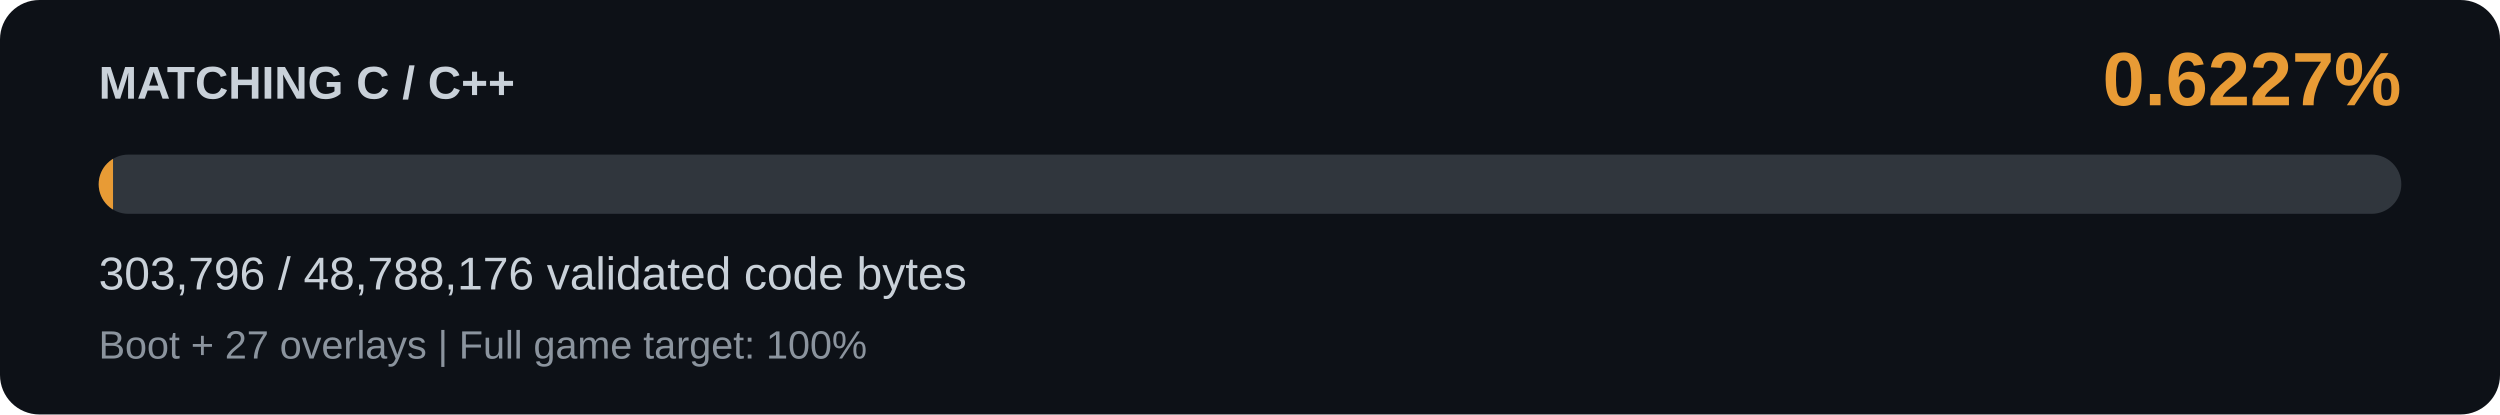
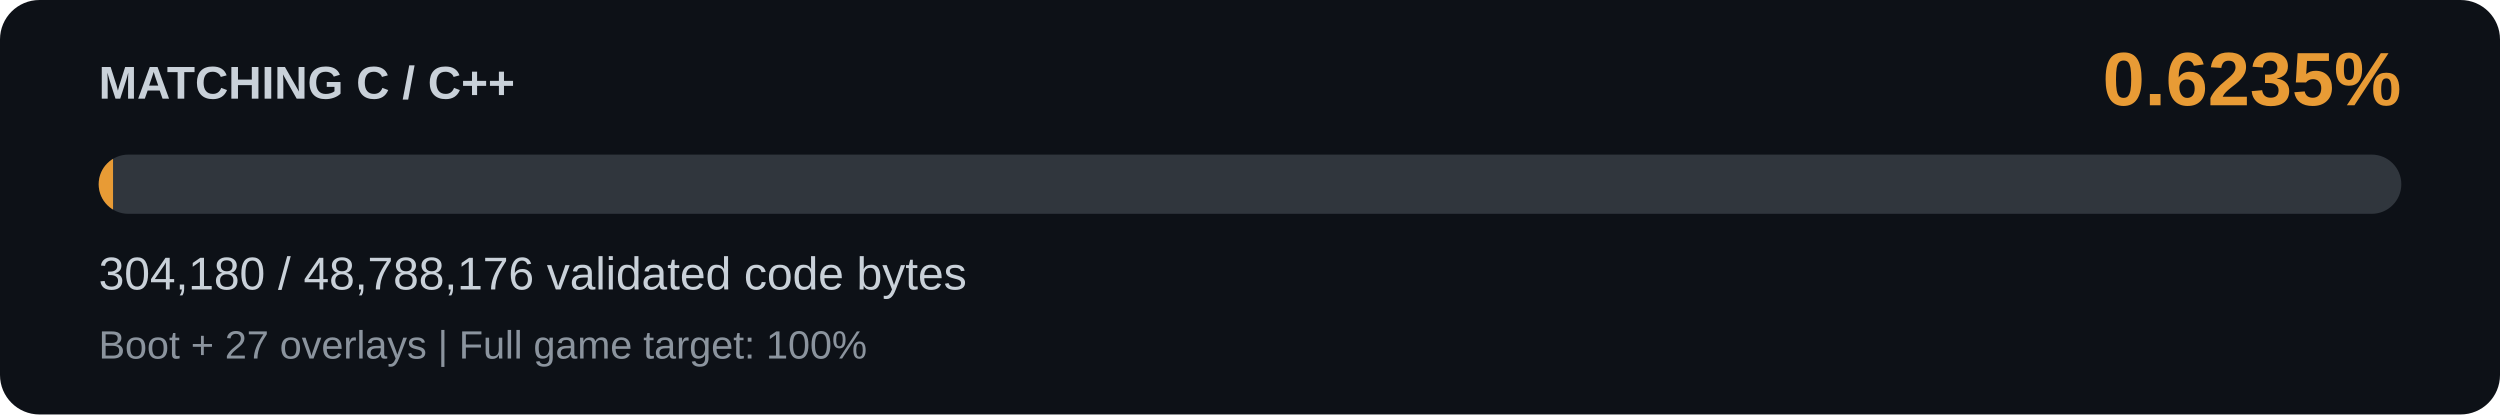
<svg xmlns="http://www.w3.org/2000/svg" width="760" height="126" viewBox="0 0 760 126" role="img" aria-labelledby="title description">
  <rect width="760" height="126" rx="12" fill="#0d1117" />
  <g font-family="Segoe UI, Arial, sans-serif">
    <text x="30" y="30" fill="#c9d1d9" font-size="14" font-weight="600">MATCHING C / C++</text>
-     <text x="730" y="32" text-anchor="end" fill="#e89b35" font-size="23" font-weight="700">0.6227%</text>
+     <text x="730" y="32" text-anchor="end" fill="#e89b35" font-size="23" font-weight="700">0.6235%</text>
    <rect x="30" y="47" width="700" height="18" rx="9" fill="#30363d" />
    <clipPath id="rail">
      <rect x="30" y="47" width="700" height="18" rx="9" />
    </clipPath>
-     <rect x="30" y="47" width="4.359" height="18" fill="#e89b35" clip-path="url(#rail)" />
-     <text x="30" y="88" fill="#c9d1d9" font-size="14">303,796 / 48,788,176 validated code bytes</text>
+     <rect x="30" y="47" width="4.364" height="18" fill="#e89b35" clip-path="url(#rail)" />
+     <text x="30" y="88" fill="#c9d1d9" font-size="14">304,180 / 48,788,176 validated code bytes</text>
    <text x="30" y="109" fill="#8b949e" font-size="12">Boot + 27 overlays | Full game target: 100%</text>
  </g>
</svg>
